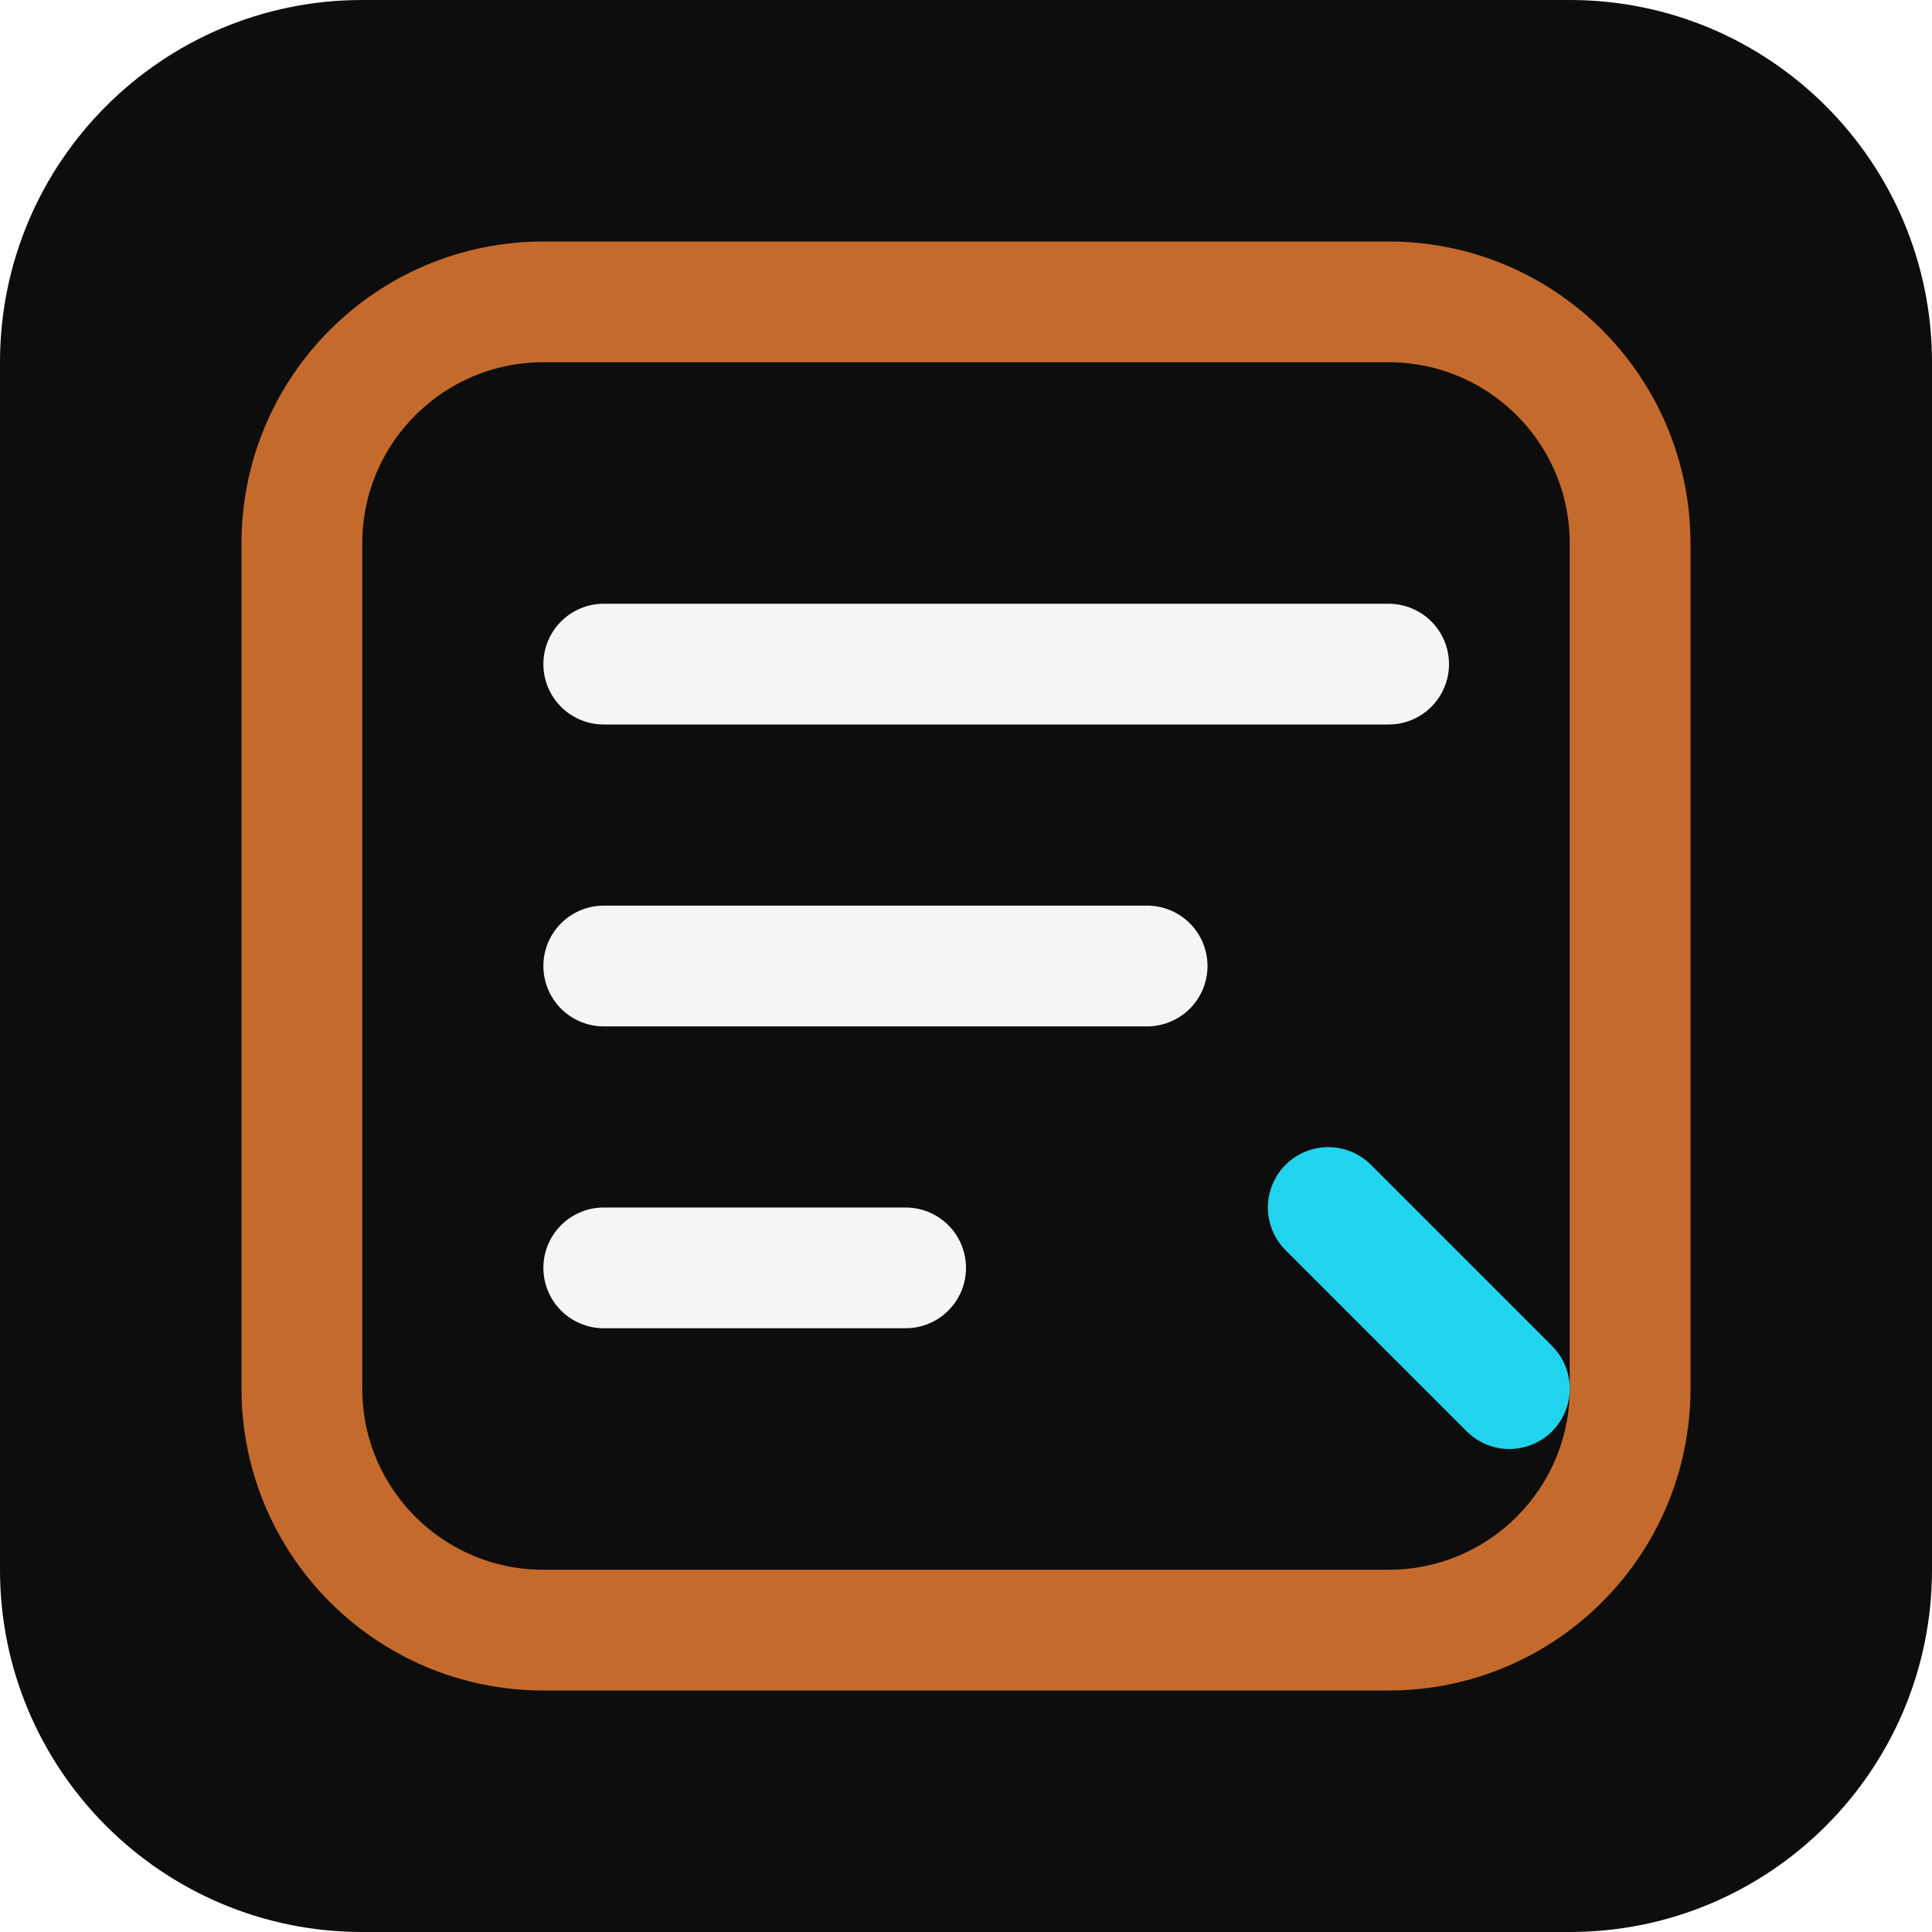
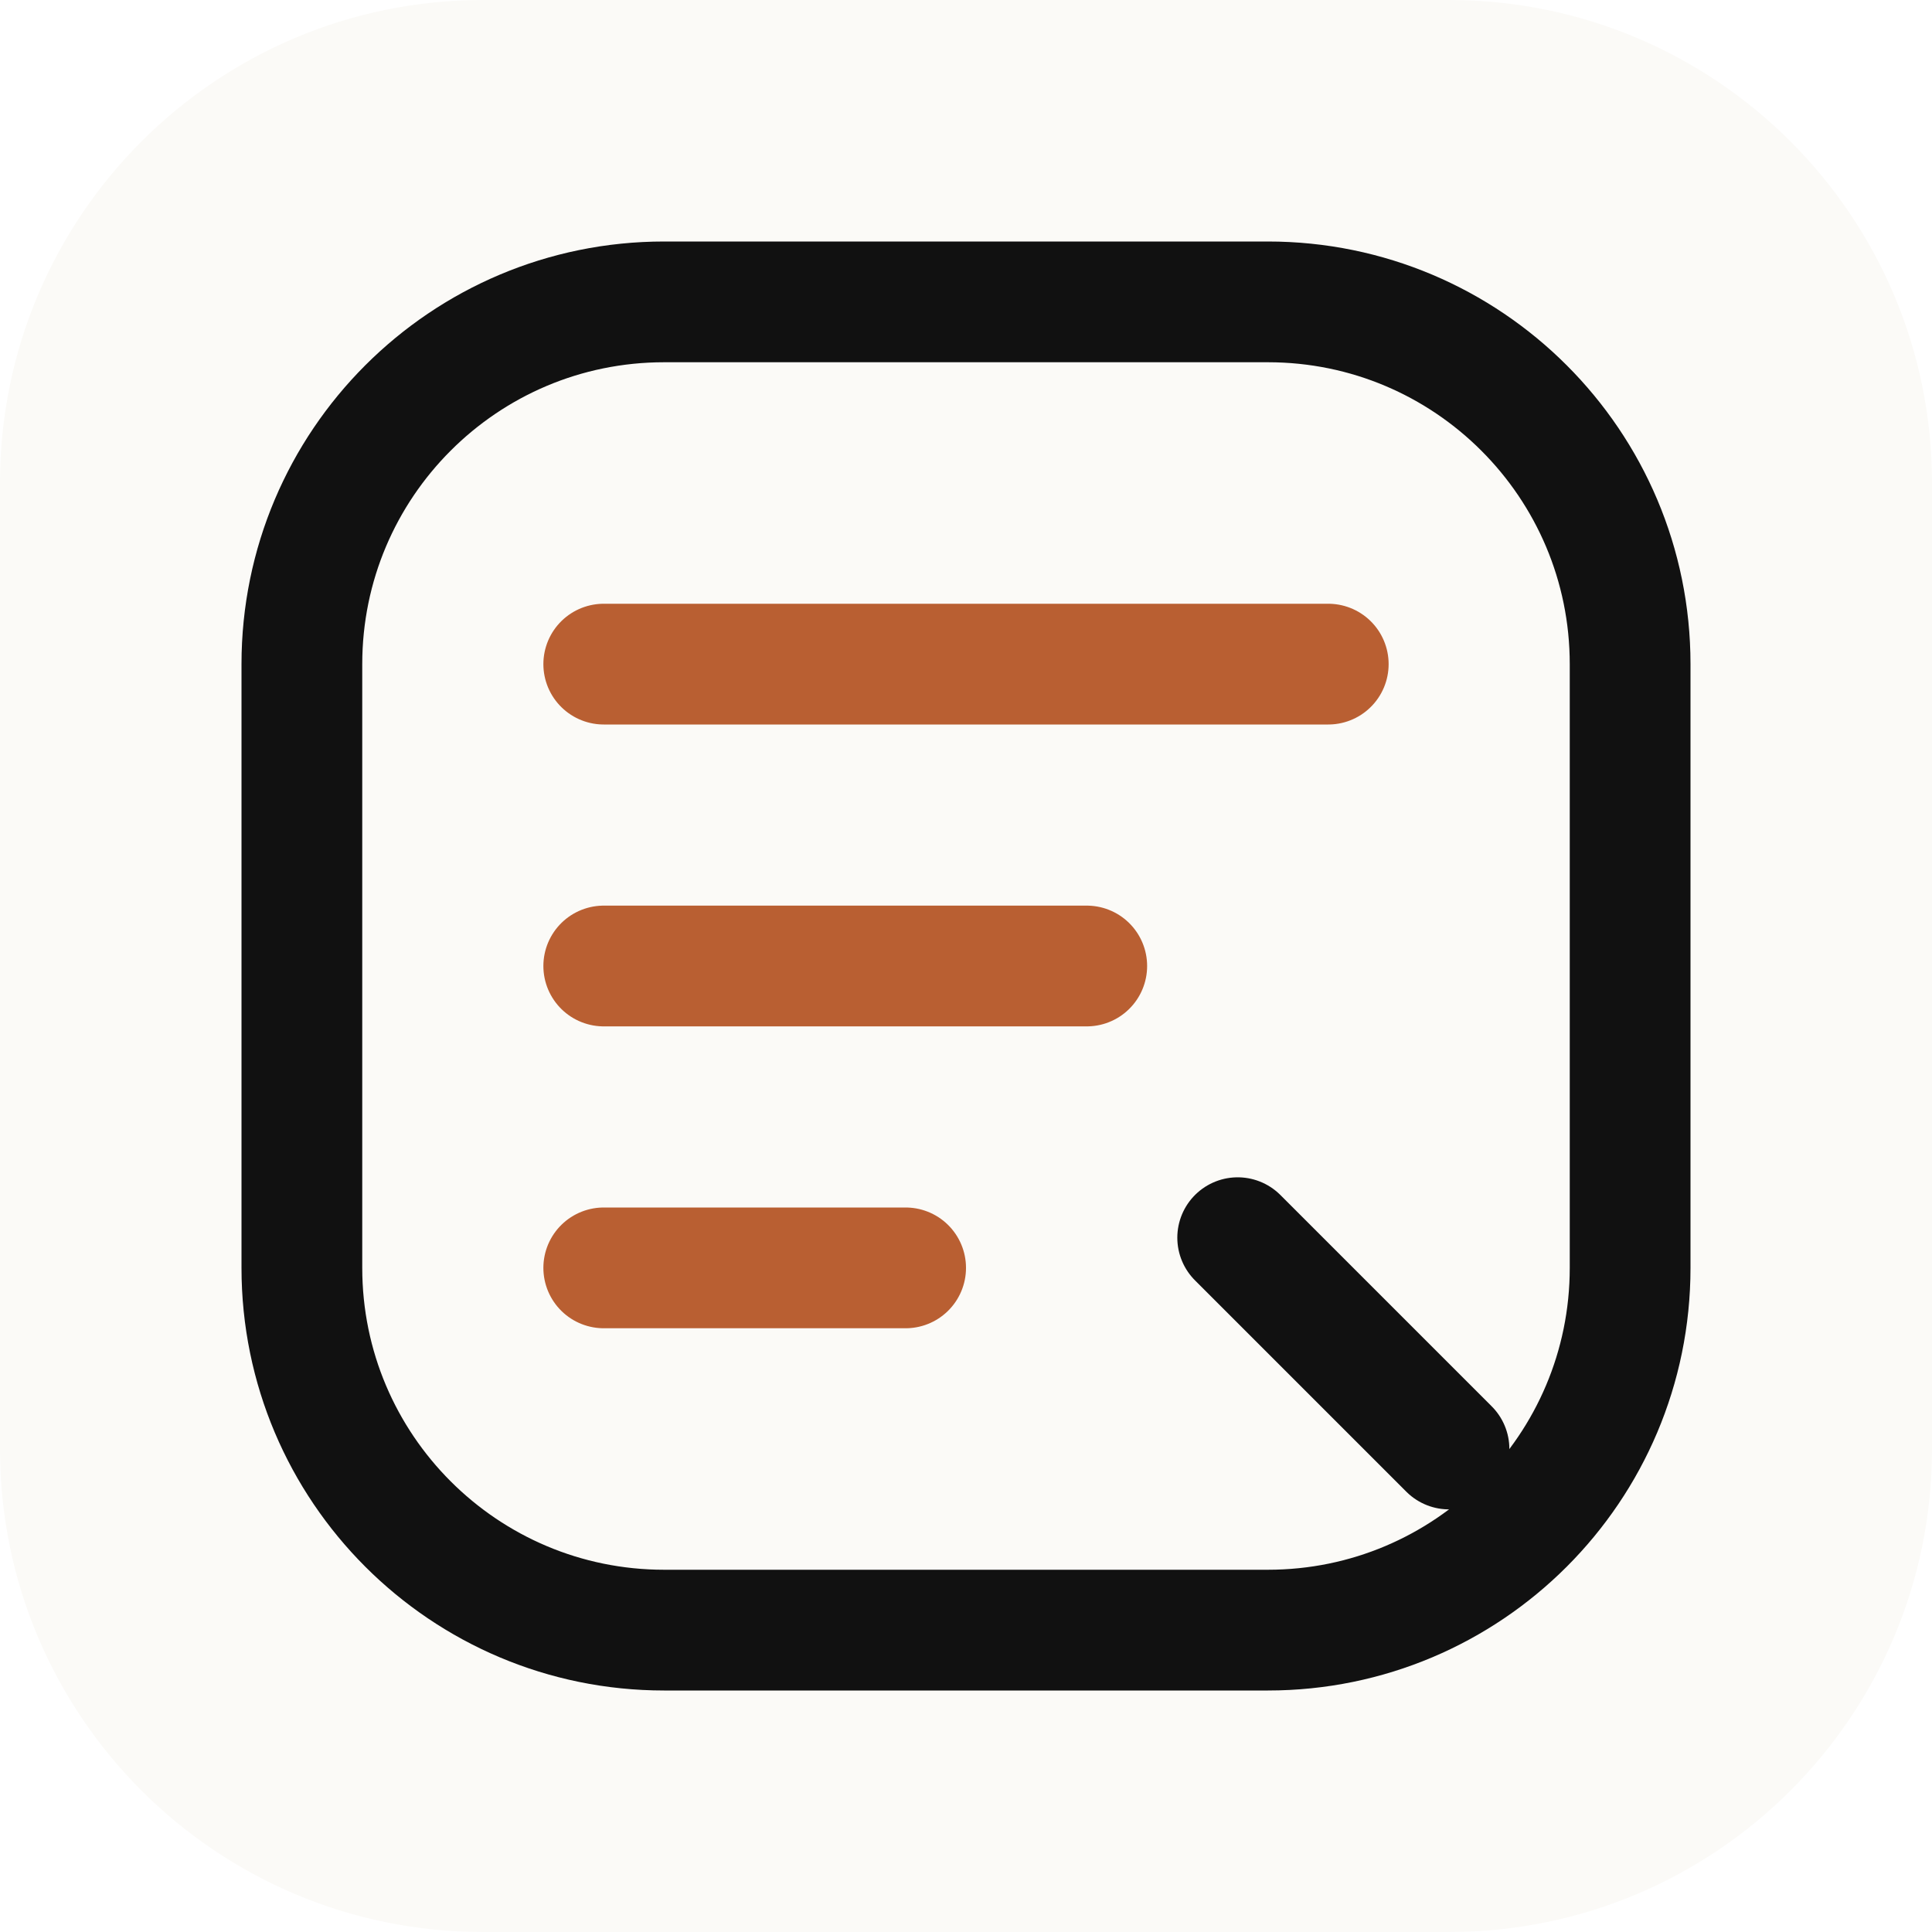
<svg xmlns="http://www.w3.org/2000/svg" viewBox="0 0 32 32" fill="none">
-   <rect width="32" height="32" rx="6" fill="#0D0D0D" />
-   <rect x="5" y="5" width="22" height="22" rx="4" stroke="#C56A2D" stroke-width="2" />
-   <path d="M10 11h13M10 16h9M10 21h5" stroke="#F5F5F5" stroke-width="2" stroke-linecap="round" />
-   <path d="M22 20l3 3" stroke="#22D3EE" stroke-width="2" stroke-linecap="round" />
+   <rect width="32" height="32" rx="8" fill="#FBFAF7" />
+   <rect x="5" y="5" width="22" height="22" rx="6" stroke="#111111" stroke-width="2" />
+   <path d="M10 11h12M10 16h8M10 21h5" stroke="#B95F32" stroke-width="2" stroke-linecap="round" />
+   <path d="M20.5 20.5 24 24" stroke="#111111" stroke-width="2" stroke-linecap="round" />
</svg>
